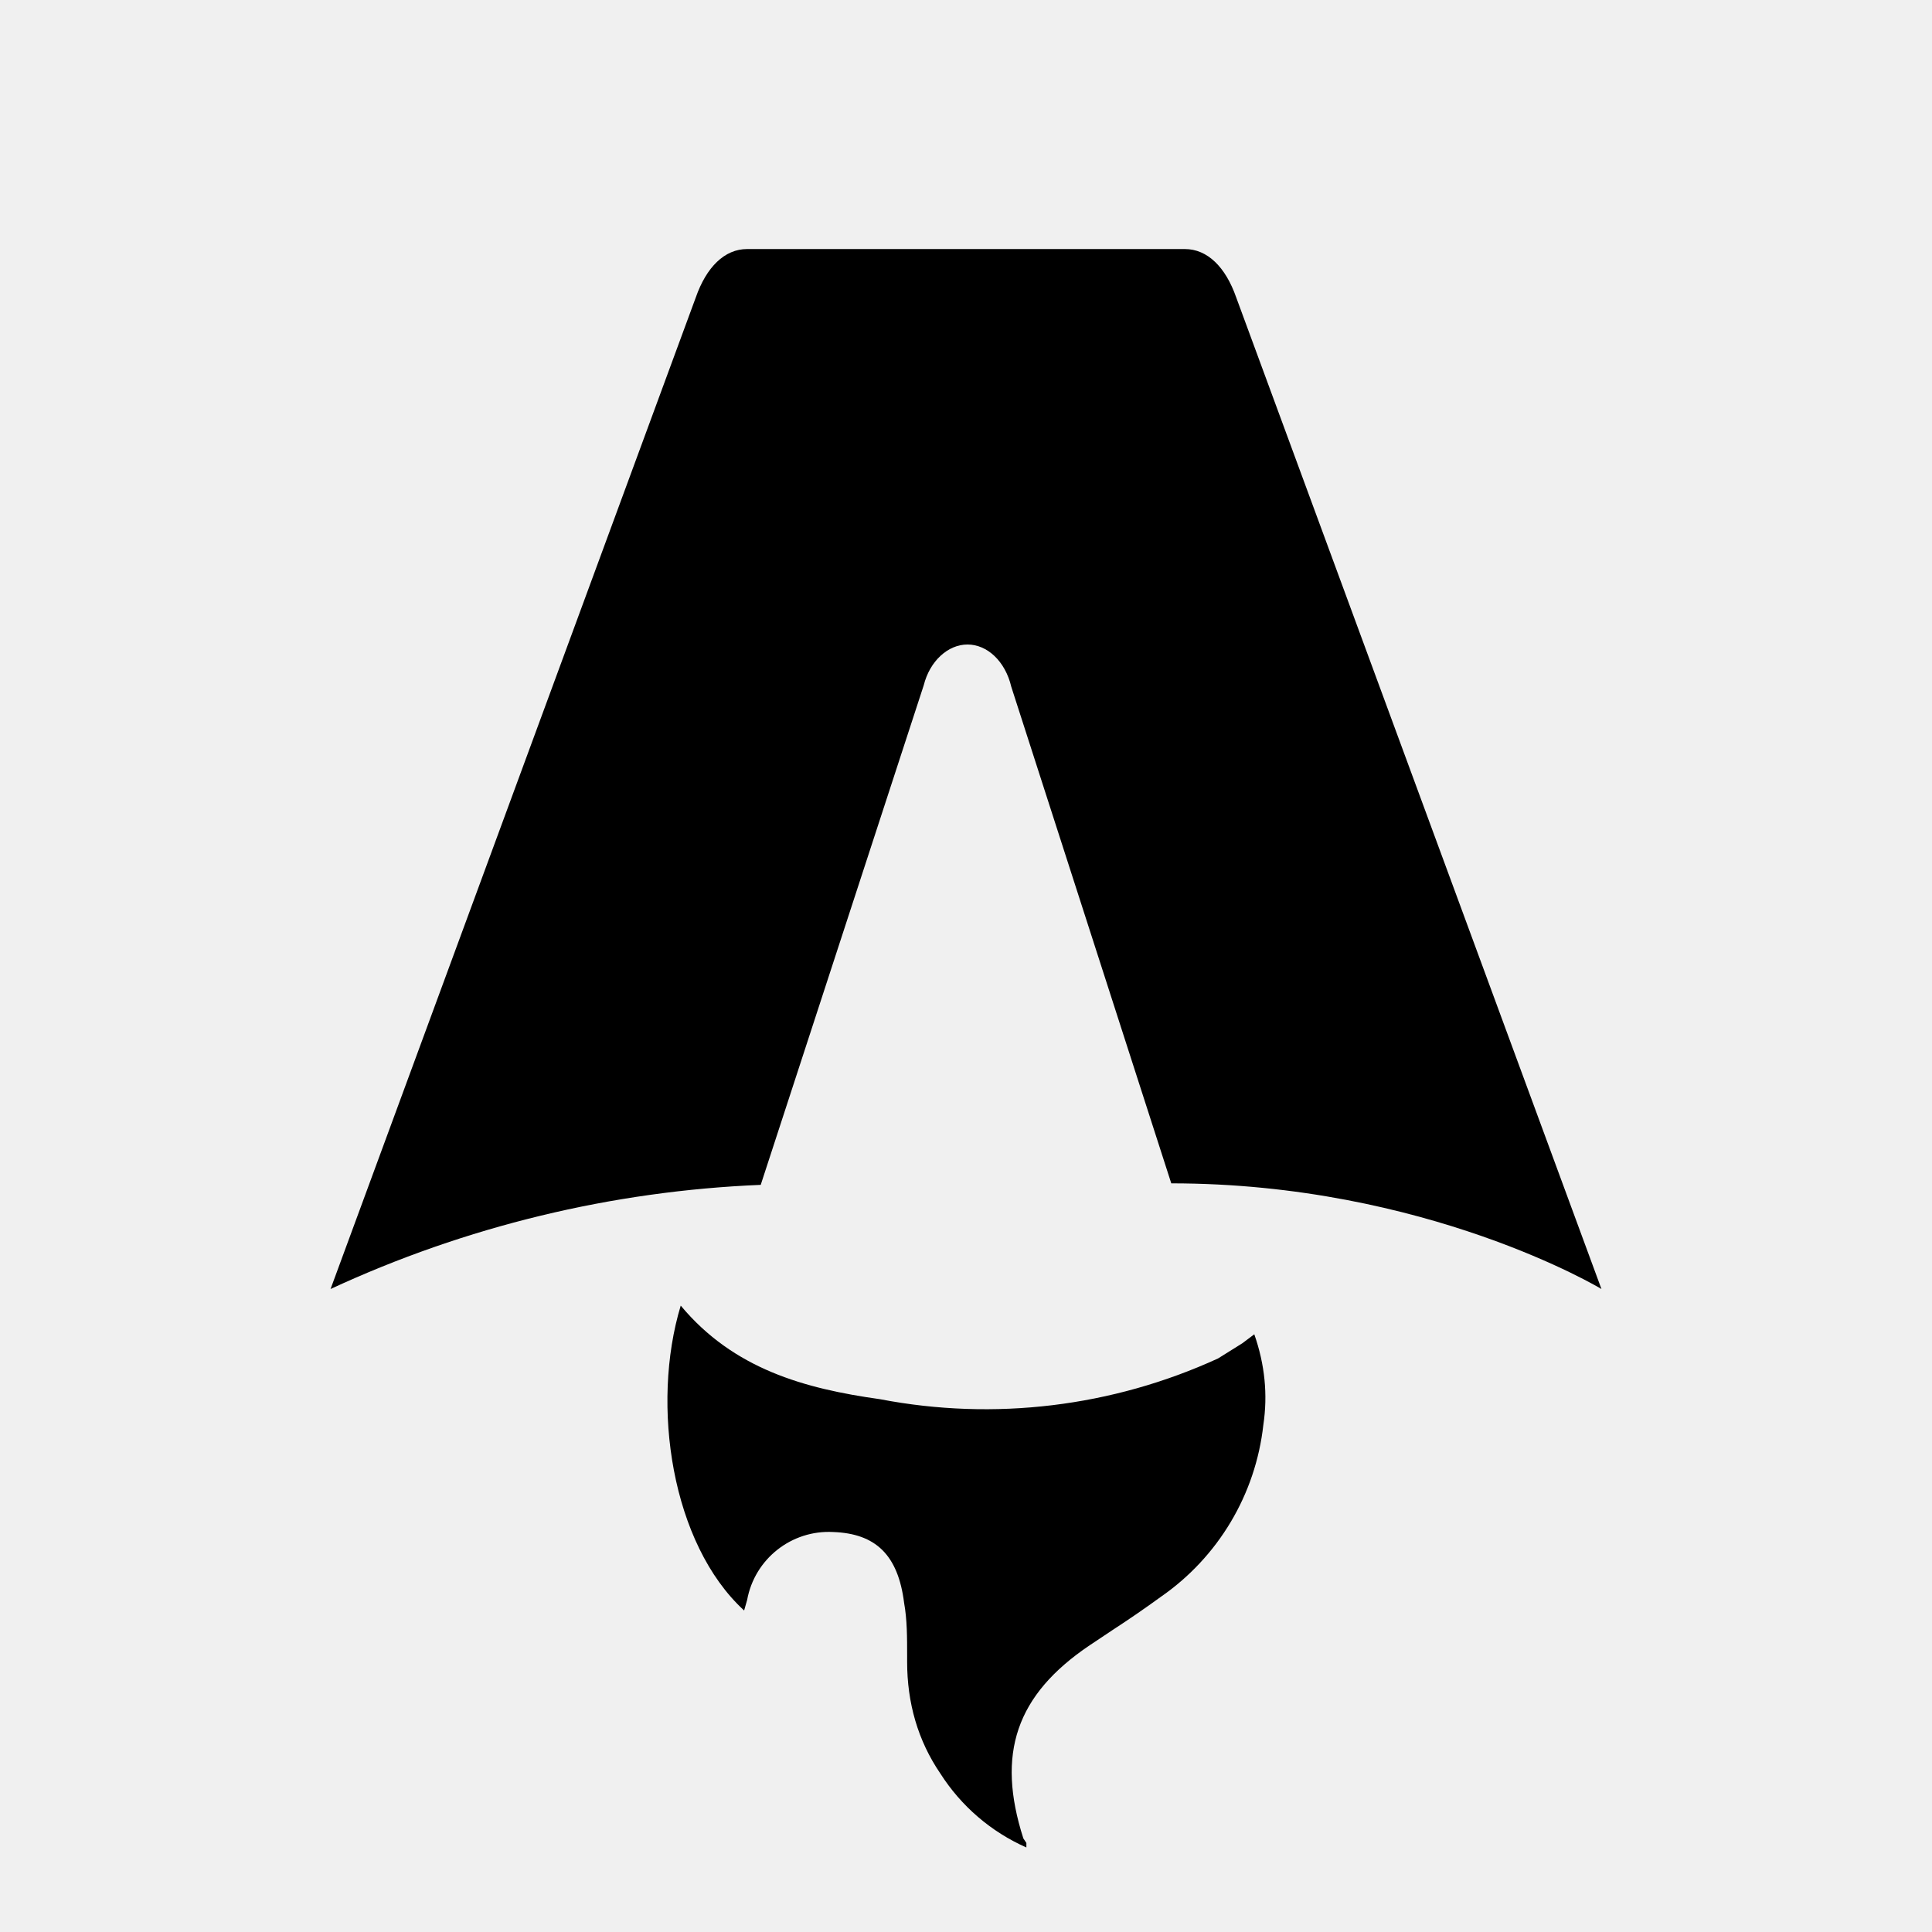
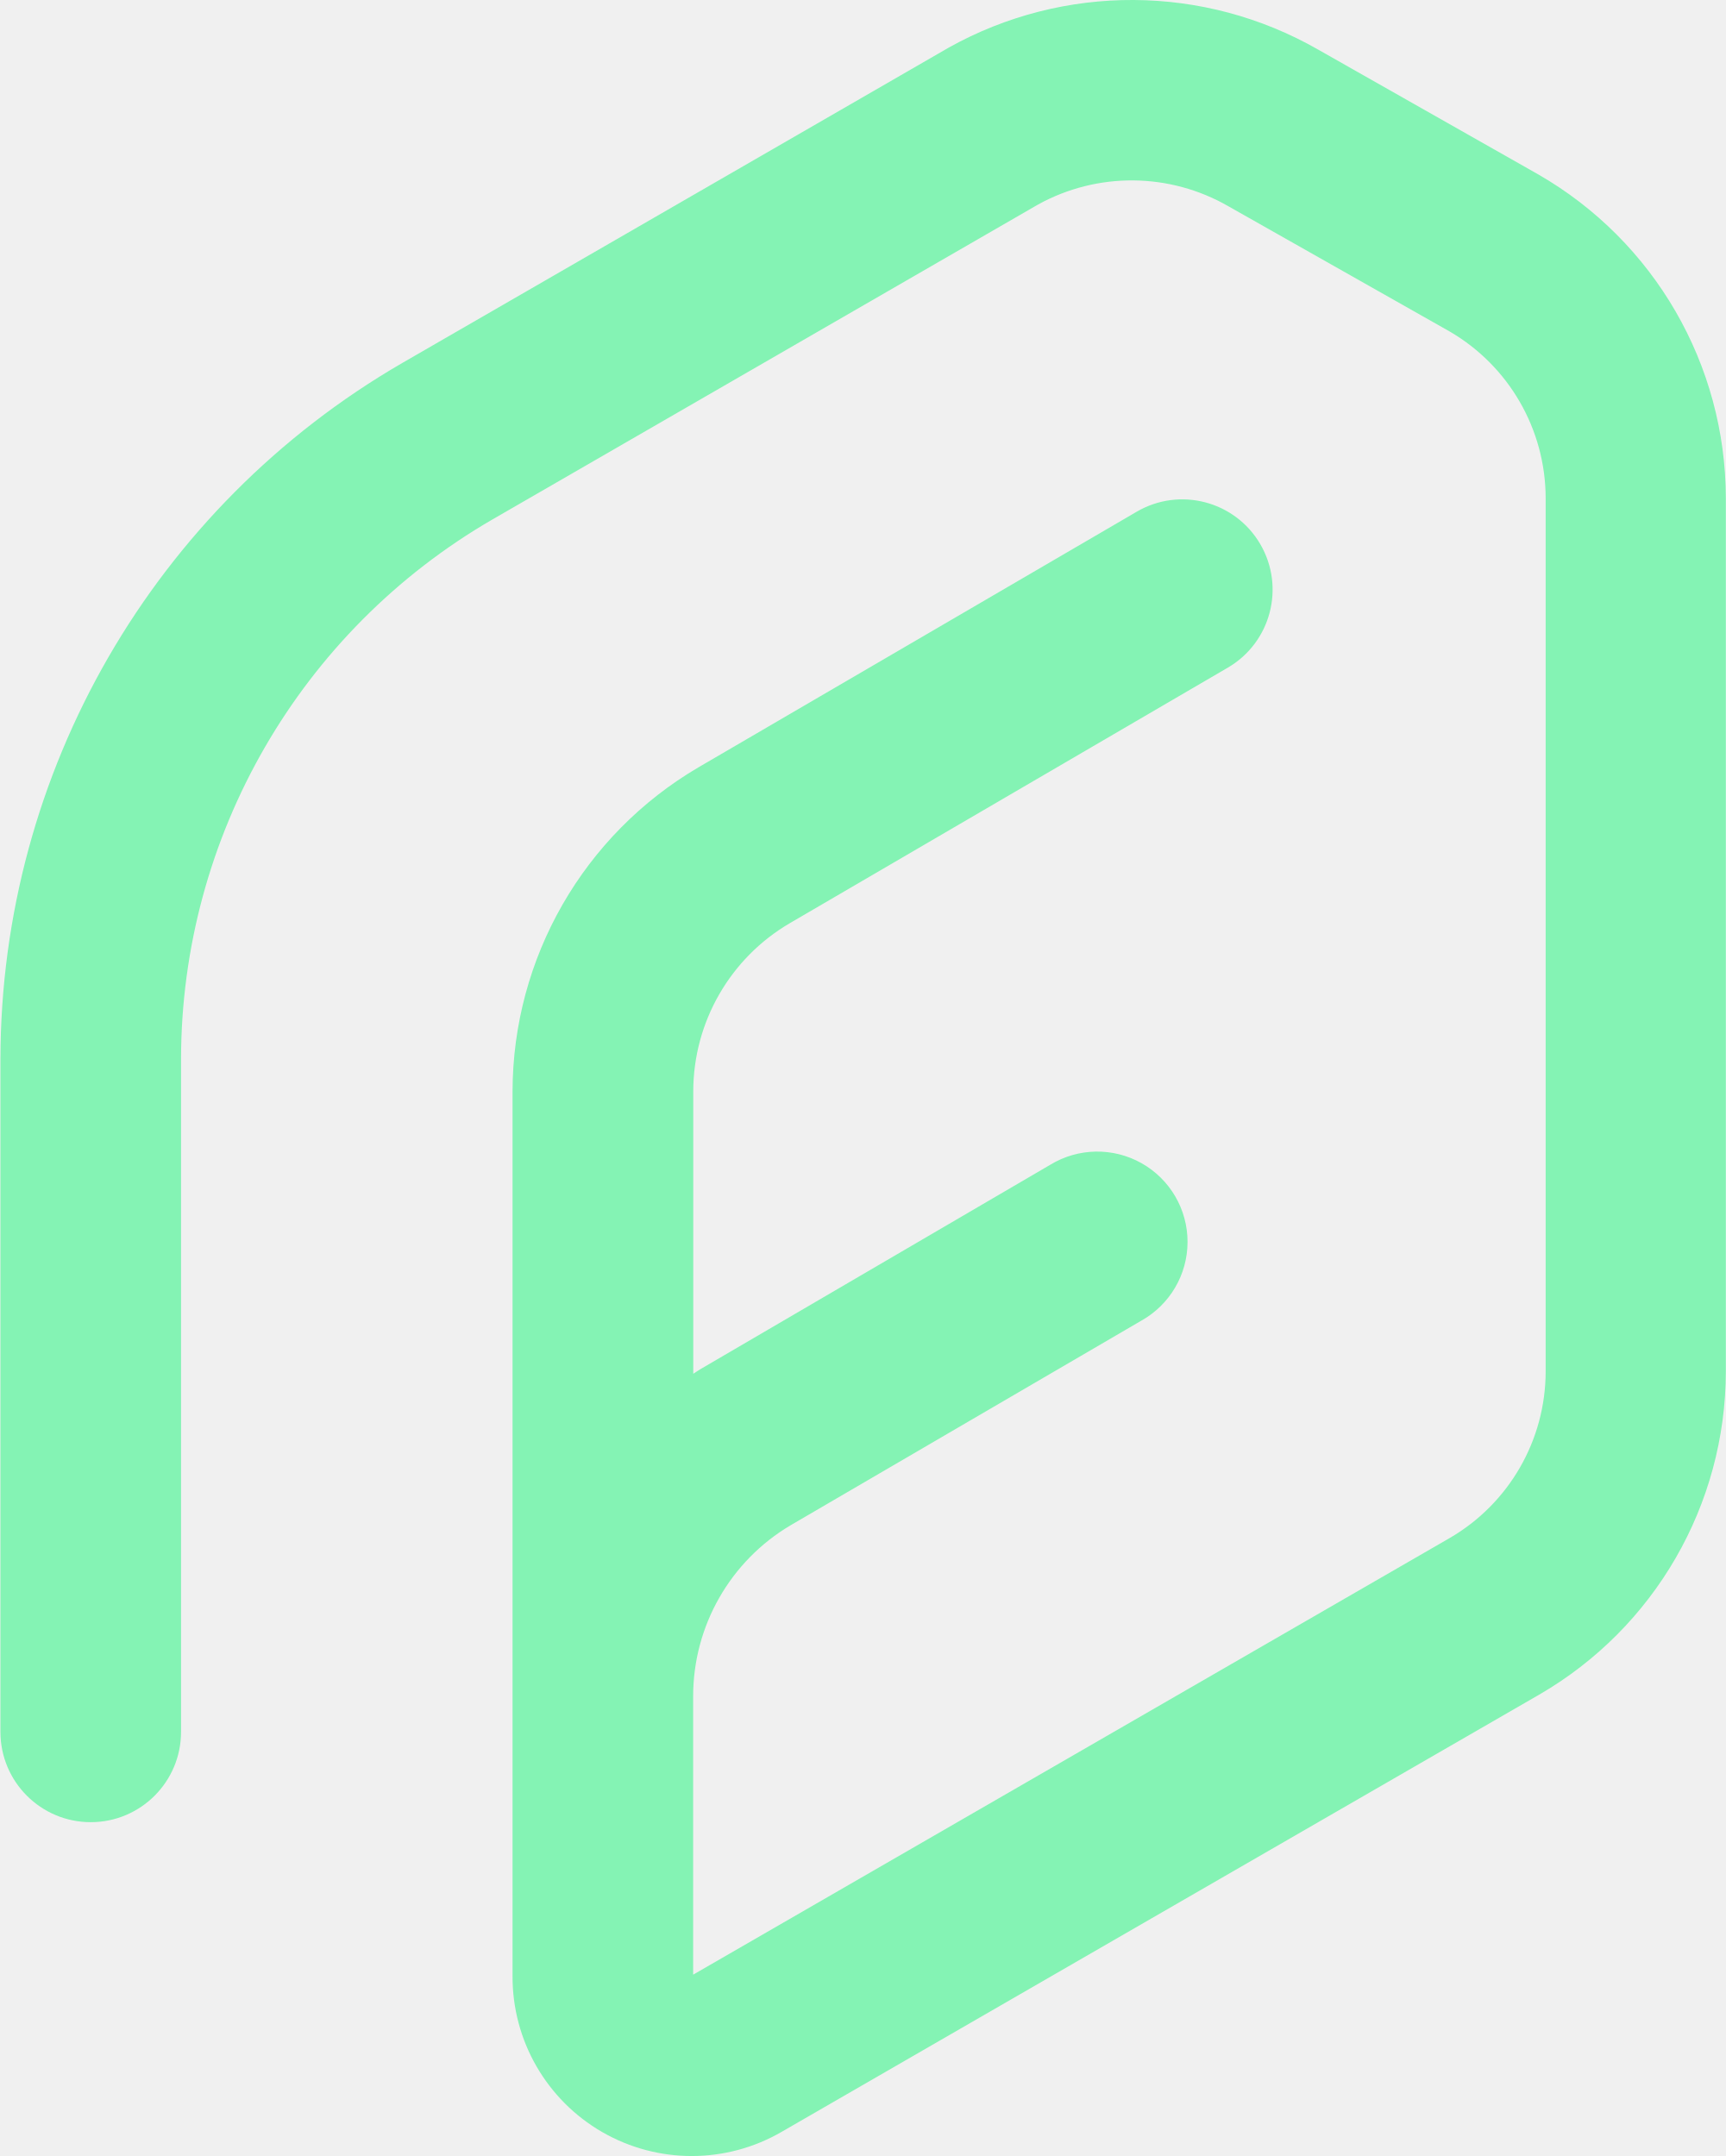
- <svg xmlns="http://www.w3.org/2000/svg" fill="none" viewBox="0 0 128 128">
-   <path d="M50.4 78.5a75.1 75.1 0 0 0-28.5 6.9l24.2-65.7c.7-2 1.9-3.2 3.4-3.2h29c1.5 0 2.7 1.2 3.4 3.2l24.2 65.7s-11.6-7-28.5-7L67 45.5c-.4-1.7-1.6-2.8-2.9-2.8-1.3 0-2.5 1.1-2.9 2.7L50.4 78.5Zm-1.1 28.2Zm-4.2-20.2c-2 6.6-.6 15.8 4.2 20.2a17.5 17.5 0 0 1 .2-.7 5.5 5.5 0 0 1 5.7-4.5c2.8.1 4.3 1.5 4.7 4.7.2 1.1.2 2.3.2 3.5v.4c0 2.7.7 5.2 2.2 7.4a13 13 0 0 0 5.7 4.9v-.3l-.2-.3c-1.8-5.6-.5-9.5 4.4-12.8l1.5-1a73 73 0 0 0 3.2-2.2 16 16 0 0 0 6.8-11.4c.3-2 .1-4-.6-6l-.8.6-1.6 1a37 37 0 0 1-22.4 2.7c-5-.7-9.7-2-13.2-6.2Z" />
-   <style>
-         path { fill: #000; }
-         @media (prefers-color-scheme: dark) {
-             path { fill: #FFF; }
-         }
-     </style>
+ <svg xmlns="http://www.w3.org/2000/svg" id="Layer_1" data-name="Layer 1" viewBox="0 0 159.2 198.92">
+   <defs>
+     <style>.cls-1{fill:#84f3b4;}</style>
+   </defs>
+   <path class="cls-1" d="M745.33,301.92,725,290.39a34.61,34.61,0,0,0-34.08-.19l-50.43,29.11a74.32,74.32,0,0,0-37.05,64.18V445.6a8.33,8.33,0,1,0,16.66,0V383.49a57.62,57.62,0,0,1,28.72-49.75l50.32-29.05a17.87,17.87,0,0,1,17.59.16l20.37,11.53a17.82,17.82,0,0,1,8.88,15.38v80.59a17.79,17.79,0,0,1-8.88,15.38L667.34,468V442.3a18.33,18.33,0,0,1,9-15.77l32.34-18.87a8.33,8.33,0,1,0-8.39-14.39L668,412.14c-.22.13-.43.28-.65.42V386.49a18,18,0,0,1,8.9-15.5l40.41-23.58a8.33,8.33,0,1,0-8.4-14.39L667.84,356.6a34.74,34.74,0,0,0-17.16,29.89v81.64a16.53,16.53,0,0,0,24.86,14.35l69.85-40.32a34.51,34.51,0,0,0,17.21-29.81V331.76A34.52,34.52,0,0,0,745.33,301.92Z" transform="translate(-603.4 -285.81)" />
</svg>
